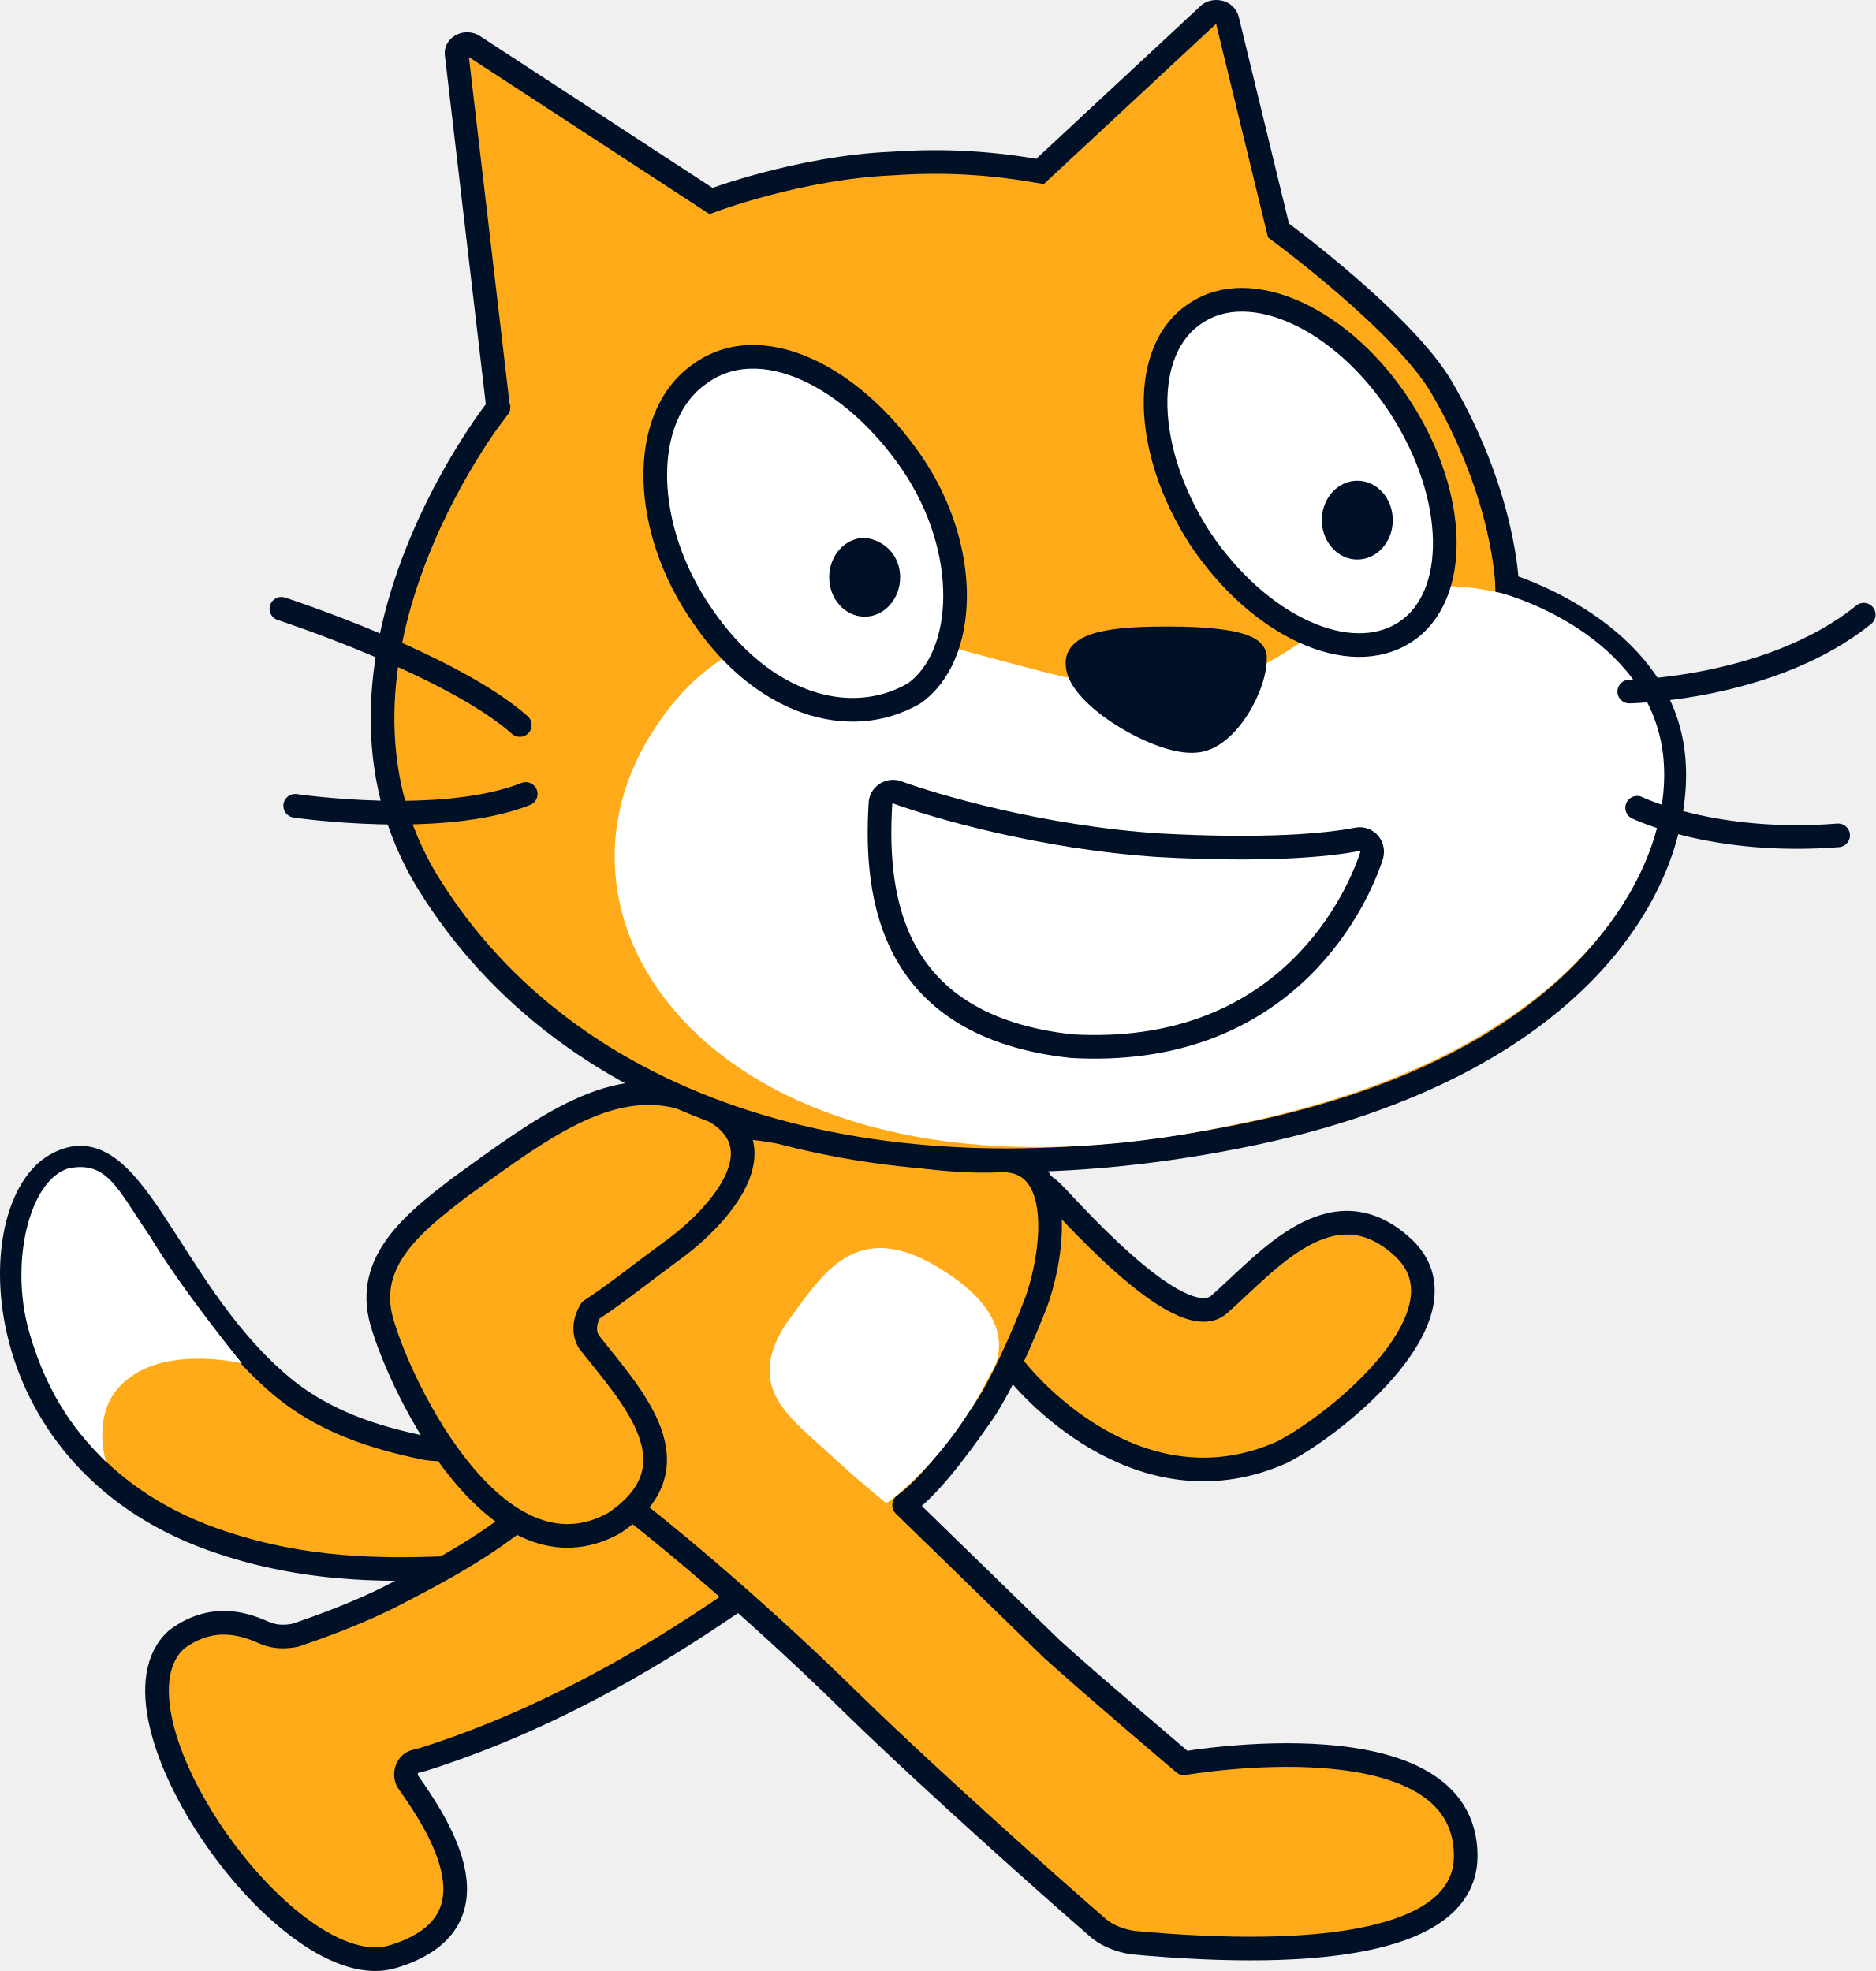
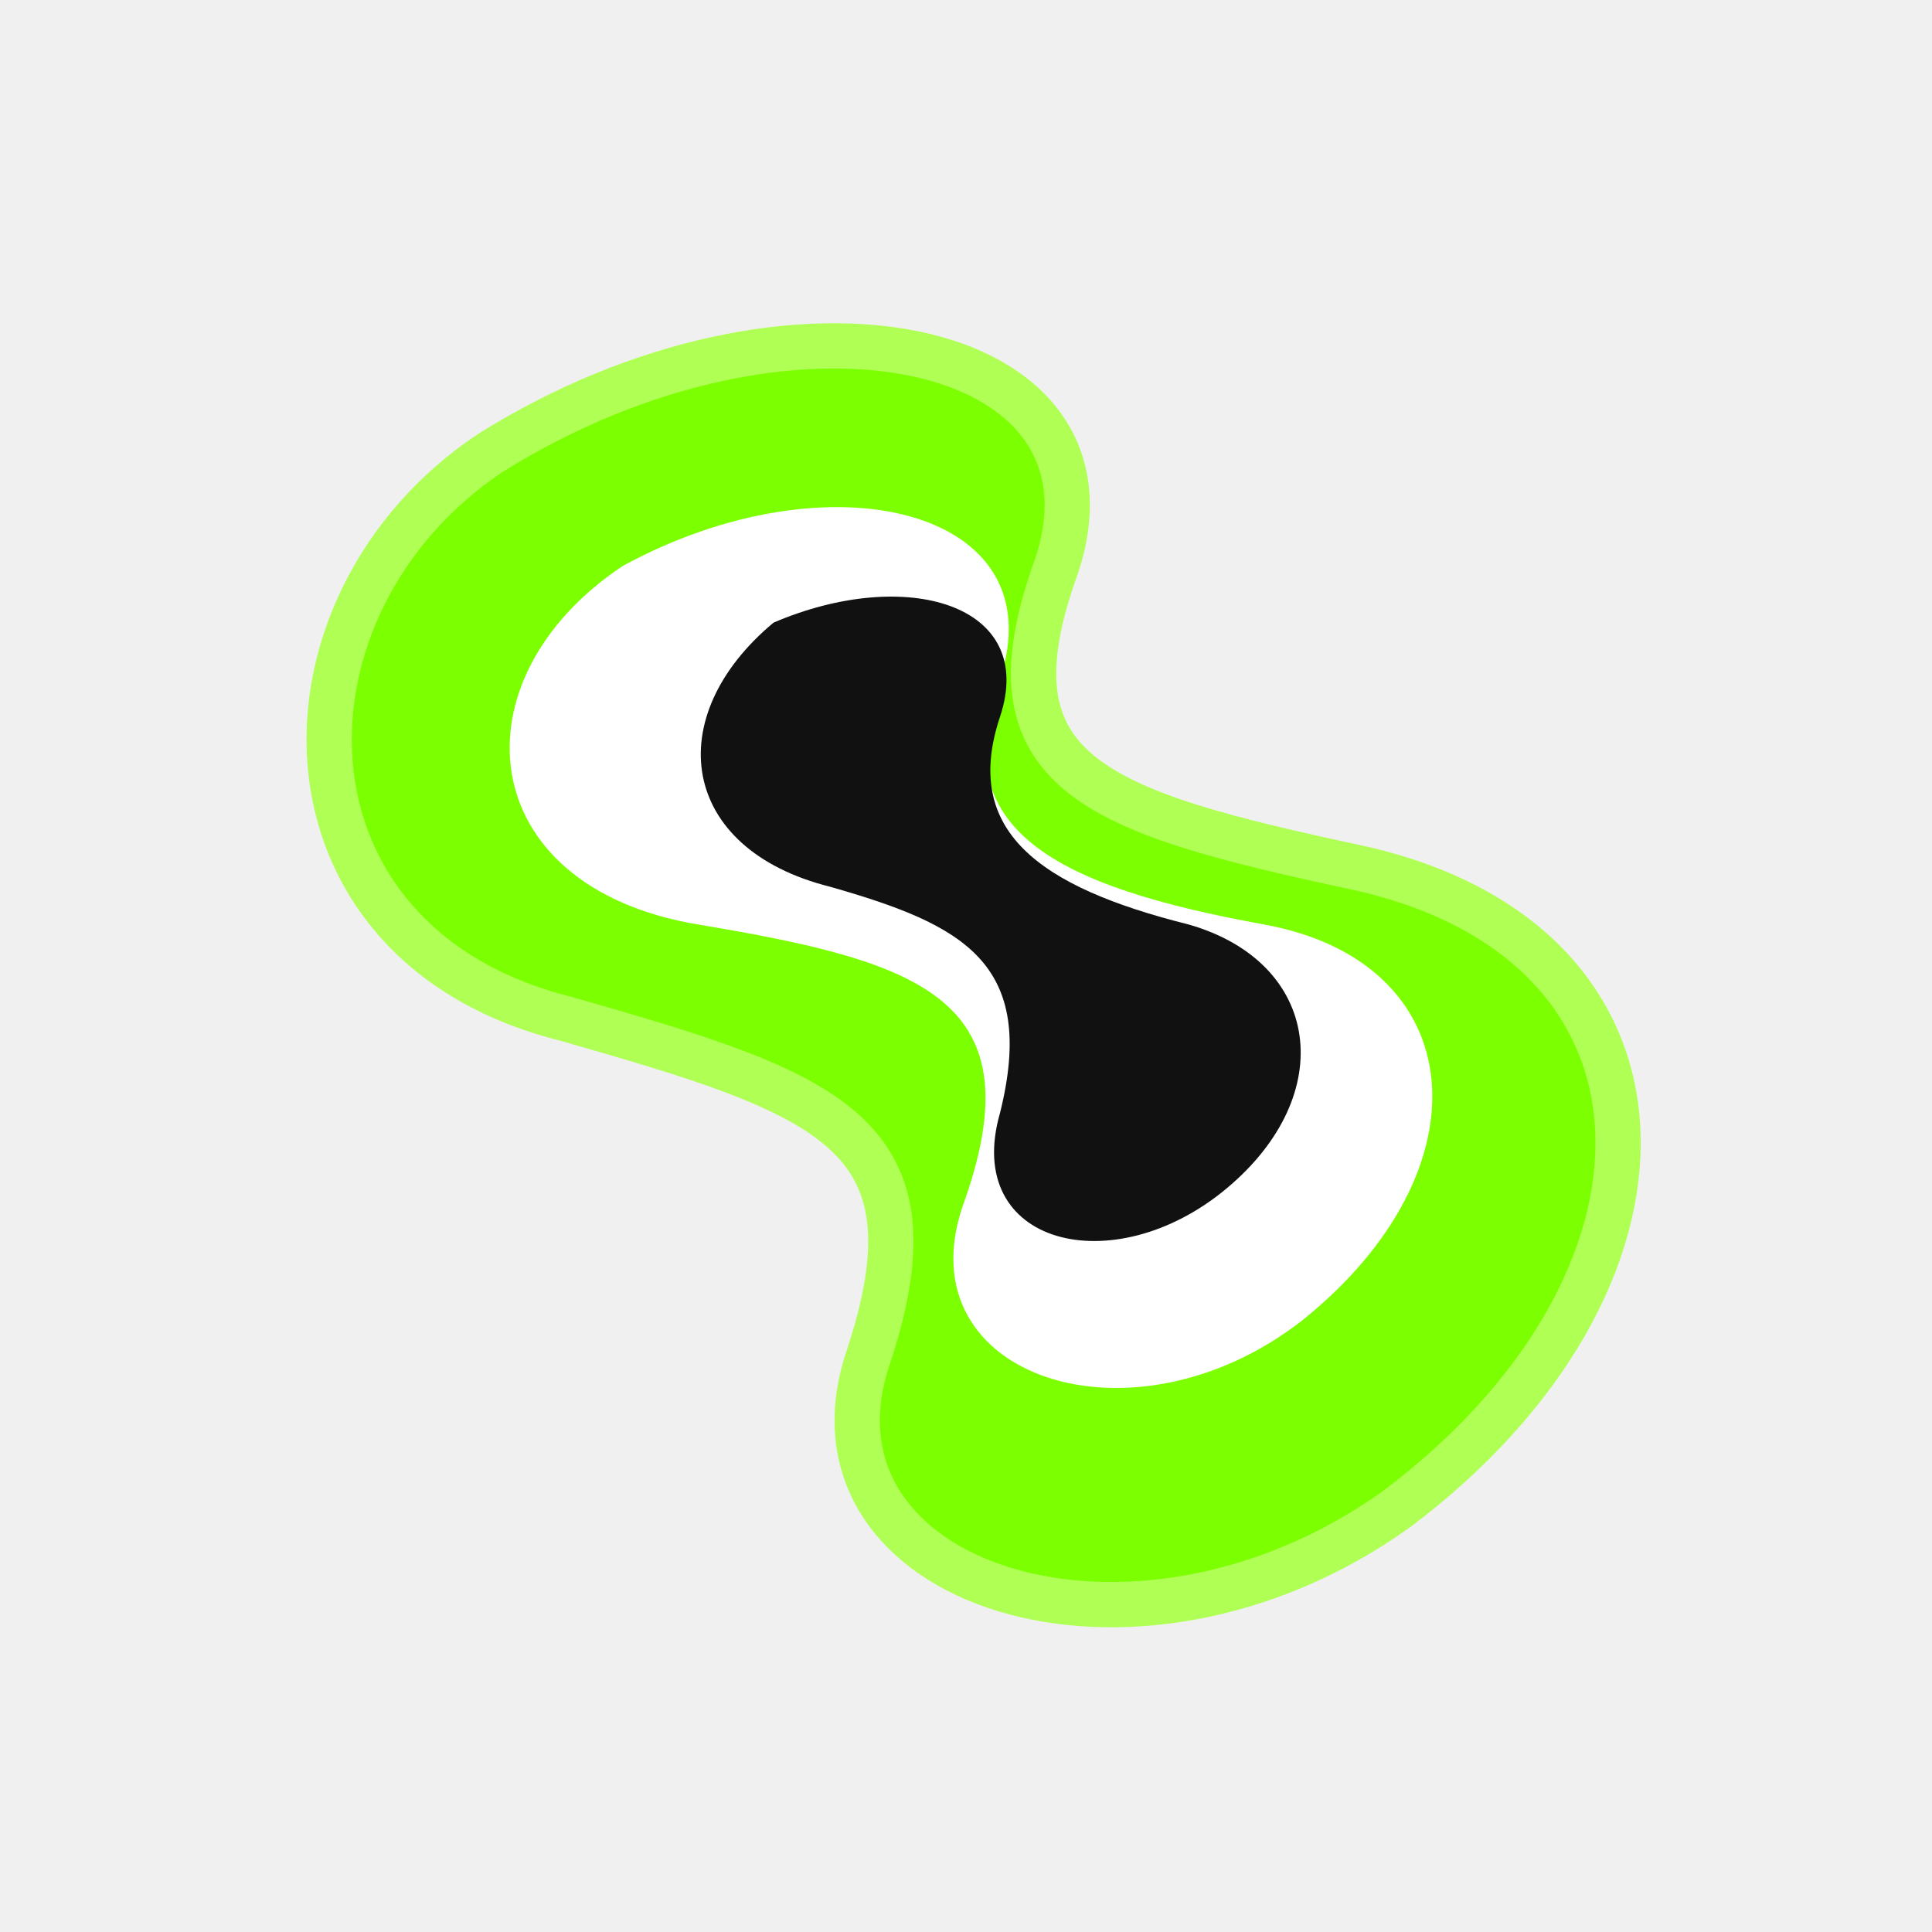
- <svg xmlns="http://www.w3.org/2000/svg" width="95.179" height="100.042" viewBox="0.321 0.3 95.179 100.042" version="1.1" xml:space="preserve">
-   <g>
-     <g id="Page-1" stroke="none" fill-rule="evenodd">
-       <g id="costume1">
-         <g id="costume1.1">
-           <g id="tail">
-             <path d="M 21.9 73.8 C 19.5 73.3 16.6 72.5 14.2 70.3 C 8.7 65.4 7 57.3 3.2 59.4 C -0.7 61.5 -0.6 74.6 11.6 78.6 C 15.8 80 19.6 80 22.7 79.9 C 23.5 79.9 30.4 79.2 32.8 75.8 C 35.2 72.4 33.5 71.5 32.7 71.1 C 31.8 70.6 25.3 74.4 21.9 73.8 Z " stroke="#001026" stroke-width="1.2" fill="#FFAB19" stroke-linecap="round" stroke-linejoin="round" />
-             <path d="M 3.8 59.6 C 1.8 60.2 0.8 64.4 1.8 67.9 C 2.8 71.4 4.4 73.2 5.7 74.5 C 5.5 73.8 5.1 71.6 6.8 70.3 C 8.9 68.6 12.6 69.5 12.6 69.5 C 12.6 69.5 9.5 65.7 7.9 63 C 6.3 60.7 5.8 59.2 3.8 59.6 Z " id="detail" fill="#FFFFFF" stroke-width="1" />
-           </g>
-           <path d="M37.7,81.5 C35.9,82.7 29.7,87.1 21.8,89.6 L21.4,89.7 C21,89.8 20.8,90.3 21,90.7 C22.7,93.1 25.8,97.9 20.3,99.6 C15,101.3 5.1,87.2 9.3,83.5 C11.2,82.1 12.9,82.8 13.8,83.2 C14.3,83.4 14.8,83.4 15.3,83.3 C16.5,82.9 18.7,82.1 20.4,81.2 C24.7,79 25.7,78.1 27.7,76.6 C29.7,75.1 34.3,71.4 38,74.6 C41.2,77.3 39.4,80.3 37.7,81.5 Z" id="leg" stroke="#001026" stroke-width="1.2" fill="#FFAB19" stroke-linecap="round" stroke-linejoin="round" />
-           <path d="M53.6,60.7 C54.1,61.1 60.2,68.3 62.2,66.5 C64.6,64.4 67.9,60.3 71.5,63.6 C75.1,66.9 68.3,72.5 65.4,74 C58.5,77.1 52.9,71.2 51.7,69.6 C50.5,68 48.4,65.3 48.4,62.7 C48.5,59.9 51.9,59.2 53.6,60.7 Z" id="arm" stroke="#001026" stroke-width="1.2" fill="#FFAB19" stroke-linecap="round" stroke-linejoin="round" />
-           <g id="body-and-leg">
-             <path d="M 46.2 76.7 C 47.4 75.8 48.6 74.3 50.2 72 C 51.5 70.1 52.9 66.4 52.9 66.4 C 53.8 63.9 54.4 59.1 51.1 59.2 C 48.9 59.3 46.9 59 43.5 58.5 C 37.5 57.3 36.4 56.5 33.9 60.6 C 31.2 65.4 24.3 68.9 32.8 77.2 C 32.8 77.2 37.7 81 43.6 86.8 C 47.6 90.7 53.9 96.3 56.1 98.2 C 56.6 98.6 57.2 98.8 57.8 98.9 C 67.5 99.8 74.7 98.8 74.7 94.5 C 74.7 87.3 60.4 89.8 60.4 89.8 C 60.4 89.8 55.8 85.9 53.7 84 L 46.2 76.7 Z " id="body" stroke="#001026" stroke-width="1.2" fill="#FFAB19" stroke-linecap="round" stroke-linejoin="round" />
-             <path d="M 50.6 70 C 50.6 70 52.5 67.5 48.2 64.8 C 43.7 61.9 42 65.1 40.2 67.5 C 38.2 70.6 40.2 72.1 42.2 73.9 C 43.8 75.4 45.3 76.6 45.3 76.6 C 45.3 76.6 48.4 74.5 50.6 70 Z " id="tummy" fill="#FFFFFF" stroke-width="1" />
-           </g>
-           <path d="M30.2,68.4 C32.4,71.2 35.8,74.7 31.5,77.6 C25.6,80.9 20.7,70.9 19.7,67.4 C18.8,64.3 21.4,62.3 23.6,60.6 C27.9,57.5 31.5,54.7 35.5,56.2 C40.5,58 36.9,62 34.4,63.8 C32.9,64.9 31.4,66.1 30.3,66.8 C30,67.3 29.9,67.9 30.2,68.4 Z" id="arm" stroke="#001026" stroke-width="1.2" fill="#FFAB19" stroke-linecap="round" stroke-linejoin="round" />
-           <g id="head">
-             <path d="M 53.1 9 C 50.8 8.6 48.4 8.4 45.6 8.6 C 40.9 8.8 36.4 10.5 36.4 10.5 L 24.3 2.6 C 23.9 2.4 23.4 2.7 23.5 3.1 L 25.6 21 C 26.2 20.2 15 33.8 22.1 45.2 C 29.2 56.6 44.3 61.7 63.1 58 C 81.9 54.3 86.3 43.5 85.1 37.8 C 83.9 32.1 76.8 30 76.8 30 C 76.8 30 76.7 25.5 73.5 20 C 71.6 16.7 65.2 12 65.2 12 L 62.6 1.3 C 62.5 0.9 62 0.8 61.7 1 L 53.1 9 Z " stroke="#001026" stroke-width="1.2" fill="#FFAB19" />
-             <path d="M 76.5 30.4 C 76.5 30.4 83.4 32.2 84.6 37.9 C 85.8 43.6 81 53.9 62.4 57.5 C 38.2 62.5 26.7 48.1 33.4 37.5 C 40.1 26.8 51.6 35.9 60 35.3 C 67.2 34.8 68 28.5 76.5 30.4 Z " id="face" fill="#FFFFFF" stroke-width="1" />
-             <path d="M 45 41.1 C 45 40.7 45.4 40.4 45.8 40.5 C 47.7 41.2 53.1 42.8 59.1 43.2 C 64.5 43.5 67.7 43.2 69.2 42.9 C 69.7 42.8 70.1 43.3 69.9 43.8 C 69 46.5 65.2 54 54.7 53.4 C 45.6 52.4 44.7 46 45 41.1 Z " id="mouth" stroke="#001026" stroke-width="1.2" fill="#FFFFFF" stroke-linecap="round" stroke-linejoin="round" />
-             <path d="M 83 35.4 C 83 35.4 90.2 35.3 94.9 31.5 " id="whisker" stroke="#001026" stroke-width="1.2" stroke-linecap="round" stroke-linejoin="round" fill="none" />
-             <path d="M 83.4 41.3 C 83.4 41.3 87.3 43.2 93.6 42.7 " id="whisker" stroke="#001026" stroke-width="1.2" stroke-linecap="round" stroke-linejoin="round" fill="none" />
-             <path d="M 59.6 32.7 C 61.7 32.7 63.9 32.9 64 33.6 C 64.1 35 62.6 37.8 61 37.9 C 59.2 38.1 55 35.6 55 34 C 54.9 32.8 57.6 32.7 59.6 32.7 Z " id="nose" stroke="#001026" stroke-width="1.2" fill="#001026" stroke-linecap="round" stroke-linejoin="round" />
-             <path d="M 14.6 31.2 C 14.6 31.2 23.2 34 26.7 37.1 " id="whisker" stroke="#001026" stroke-width="1.2" stroke-linecap="round" stroke-linejoin="round" fill="none" />
-             <path d="M 15.3 41.2 C 15.3 41.2 22.7 42.3 27 40.6 " id="whisker" stroke="#001026" stroke-width="1.2" stroke-linecap="round" stroke-linejoin="round" fill="none" />
-             <g id="eye">
-               <path d="M 71.4 21 C 74.3 25.5 74.4 30.6 71.6 32.4 C 68.8 34.2 64.2 32.1 61.2 27.6 C 58.3 23.1 58.2 18 61 16.2 C 63.8 14.3 68.5 16.5 71.4 21 Z " id="pupil" stroke="#001026" stroke-width="1.2" fill="#FFFFFF" stroke-linecap="round" stroke-linejoin="round" />
-               <path d="M 71 26.7 C 71 27.8 70.2 28.7 69.2 28.7 C 68.2 28.7 67.4 27.8 67.4 26.7 C 67.4 25.6 68.2 24.7 69.2 24.7 C 70.2 24.7 71 25.6 71 26.7 " id="pupil" fill="#001026" stroke-width="1" />
-             </g>
-             <g id="eye">
-               <path d="M 46.6 23.8 C 49.6 28.2 49.4 33.6 46.7 35.5 C 43.4 37.4 39 36 36 31.6 C 32.9 27.2 32.7 21.5 35.8 19.3 C 38.9 17 43.6 19.4 46.6 23.8 Z " stroke="#001026" stroke-width="1.2" fill="#FFFFFF" stroke-linecap="round" stroke-linejoin="round" />
-               <path d="M 46 29.6 C 46 30.7 45.2 31.6 44.2 31.6 C 43.2 31.6 42.4 30.7 42.4 29.6 C 42.4 28.5 43.2 27.6 44.2 27.6 C 45.2 27.7 46 28.5 46 29.6 " id="pupil" fill="#001026" stroke-width="1" />
-             </g>
-           </g>
-         </g>
-       </g>
-     </g>
-   </g>
+ <svg xmlns="http://www.w3.org/2000/svg" viewBox="0 0 512 512">
+   <path d="M130 120     C70 160, 70 250, 150 270     C220 290, 250 300, 230 360     C210 420, 300 450, 370 400     C450 340, 450 250, 360 230     C290 215, 260 205, 280 150     C300 90, 210 70, 130 120Z" fill="#7CFF00" stroke="#AFFF55" stroke-width="12" />
+   <path d="M165 150     C120 180, 125 235, 185 245     C245 255, 275 265, 255 320     C240 365, 300 385, 345 350     C395 310, 390 255, 335 245     C280 235, 250 220, 265 180     C280 135, 220 120, 165 150Z" fill="white" />
+   <path d="M205 165     C175 190, 180 225, 220 235     C255 245, 275 255, 265 295     C255 330, 295 340, 325 315     C355 290, 350 255, 315 245     C275 235, 255 220, 265 190     C275 160, 240 150, 205 165Z" fill="#111111" />
</svg>
